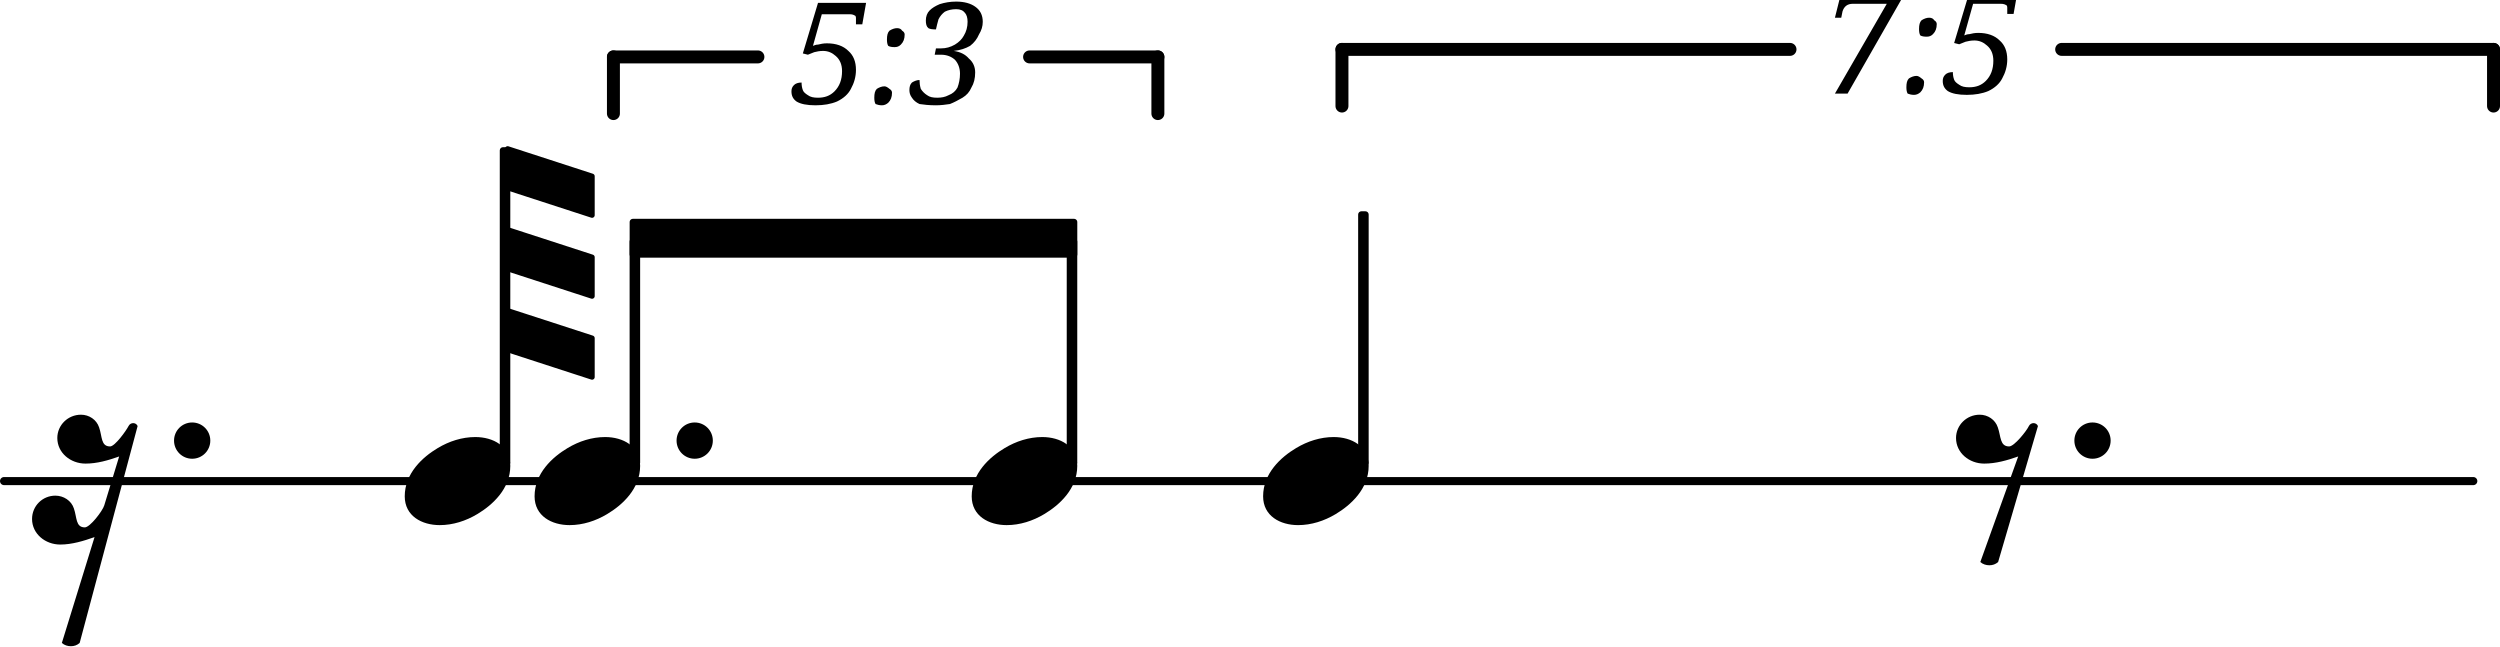
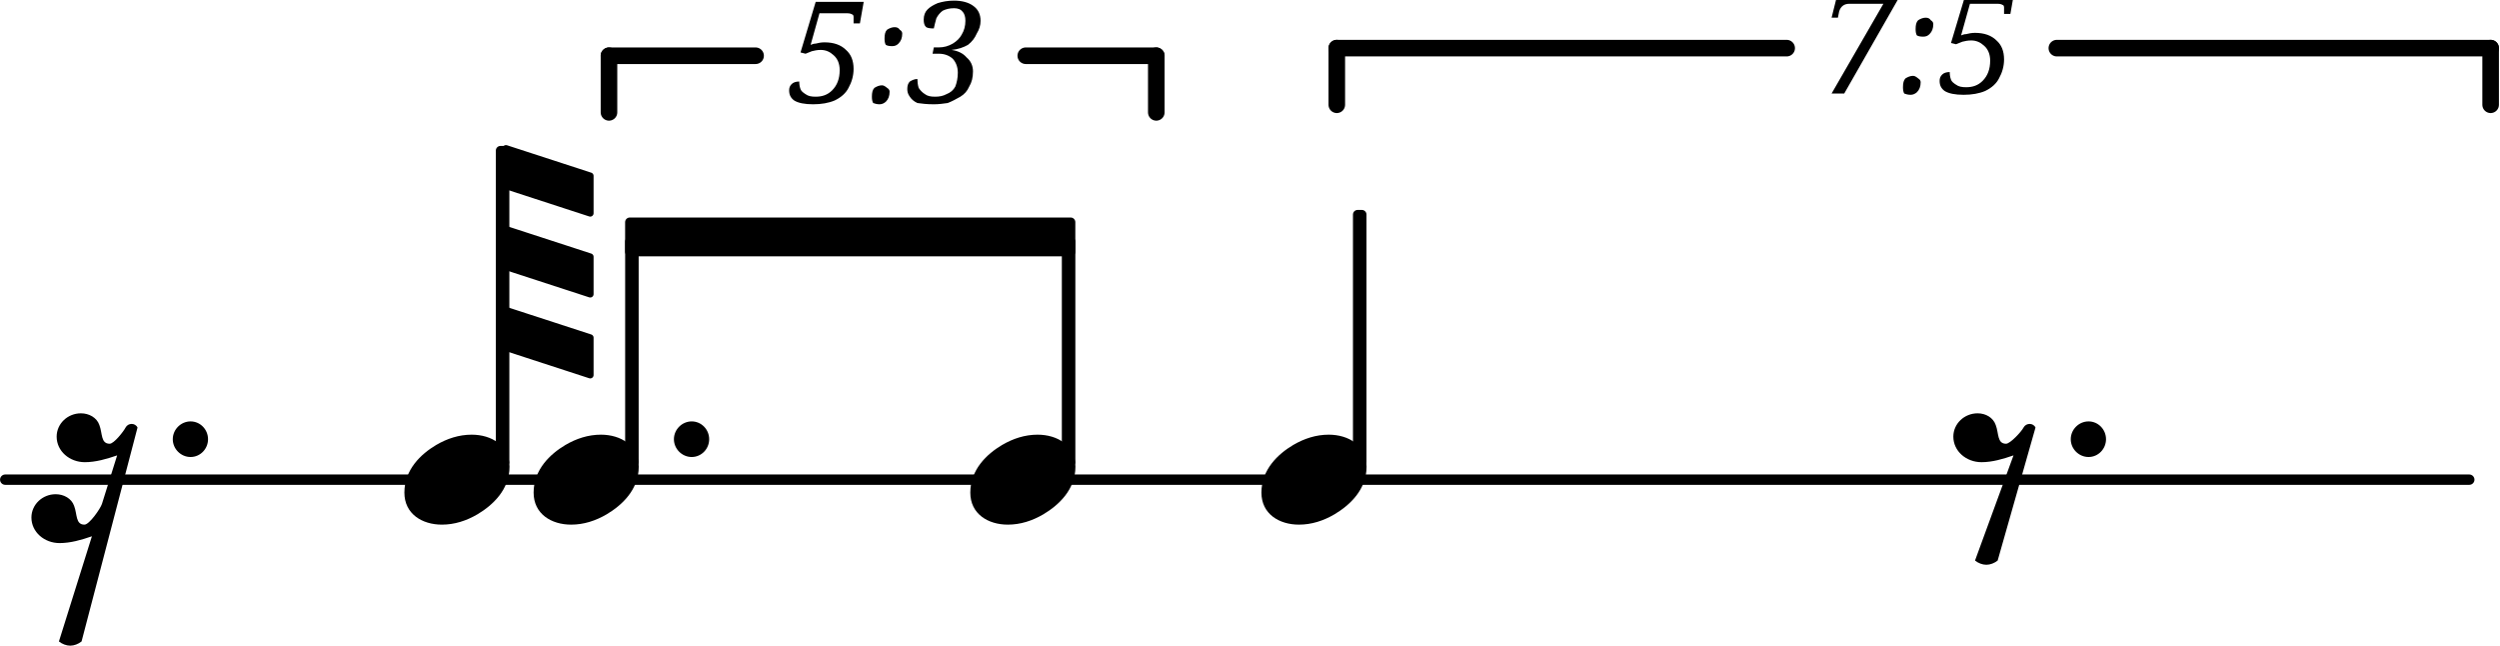
- <svg xmlns="http://www.w3.org/2000/svg" version="1.2" width="54.273mm" height="14.029mm" viewBox="0 0 30.884 7.983" id="svg68">
+ <svg xmlns="http://www.w3.org/2000/svg" version="1.2" width="38.011mm" height="9.817mm" viewBox="0 0 30.901 7.981" id="svg68">
  <defs id="defs72" />
  <style text="style/css" id="style2">
tspan { white-space: pre; }
</style>
-   <text font-family="serif" font-size="2.2px" text-anchor="start" fill="currentColor" id="text6" y="-1.005">
+   <text font-family="serif" font-size="2.2px" text-anchor="start" fill="currentColor" id="text6" y="-1.014">
    <tspan id="tspan4" />
  </text>
-   <line stroke-linejoin="round" stroke-linecap="round" stroke-width="0.1" stroke="currentColor" x1="0.05" y1="5.943" x2="30.554" y2="5.943" id="line8" />
-   <polygon transform="translate(7.7784,2.943209)" stroke-linejoin="round" stroke-linecap="round" stroke-width="0.08" fill="currentColor" stroke="currentColor" points="0.04,0.2 0.04,-0.2 5.49,-0.2 5.49,0.2 " id="polygon10" />
-   <path d="m 5.872,5.399 c 0.22,0 0.432,0.112 0.432,0.356 0,0.284 -0.22,0.484 -0.408,0.596 -0.14,0.084 -0.3,0.136 -0.464,0.136 -0.22,0 -0.432,-0.112 -0.432,-0.356 0,-0.284 0.22,-0.484 0.408,-0.596 0.14,-0.084 0.3,-0.136 0.464,-0.136 z" fill="currentColor" id="path12" style="stroke-width:0.004" />
-   <rect x="6.174" y="1.818" width="0.13" height="3.939" ry="0.04" fill="currentColor" id="rect14" />
-   <polygon transform="translate(6.3042,1.858209)" stroke-linejoin="round" stroke-linecap="round" stroke-width="0.065" fill="currentColor" stroke="currentColor" points="1.01,0.319 -0.033,-0.02 -0.033,0.461 1.01,0.8 " id="polygon16" />
-   <polygon transform="translate(6.3042,2.858209)" stroke-linejoin="round" stroke-linecap="round" stroke-width="0.065" fill="currentColor" stroke="currentColor" points="1.01,0.319 -0.033,-0.02 -0.033,0.461 1.01,0.8 " id="polygon18" />
-   <polygon transform="translate(6.3042,3.858209)" stroke-linejoin="round" stroke-linecap="round" stroke-width="0.065" fill="currentColor" stroke="currentColor" points="1.01,0.319 -0.033,-0.02 -0.033,0.461 1.01,0.8 " id="polygon20" />
-   <path d="m 7.476,5.399 c 0.22,0 0.432,0.112 0.432,0.356 0,0.284 -0.22,0.484 -0.408,0.596 -0.14,0.084 -0.3,0.136 -0.464,0.136 -0.22,0 -0.432,-0.112 -0.432,-0.356 0,-0.284 0.22,-0.484 0.408,-0.596 0.14,-0.084 0.3,-0.136 0.464,-0.136 z" fill="currentColor" id="path22" style="stroke-width:0.004" />
-   <path d="m 8.358,5.443 c 0,-0.124 0.1,-0.224 0.224,-0.224 0.124,0 0.224,0.1 0.224,0.224 0,0.124 -0.1,0.224 -0.224,0.224 -0.124,0 -0.224,-0.1 -0.224,-0.224 z" fill="currentColor" id="path24" style="stroke-width:0.004" />
-   <rect x="7.778" y="2.943" width="0.13" height="2.814" ry="0.04" fill="currentColor" id="rect26" />
-   <path d="m 12.876,5.399 c 0.22,0 0.432,0.112 0.432,0.356 0,0.284 -0.22,0.484 -0.408,0.596 -0.14,0.084 -0.3,0.136 -0.464,0.136 -0.22,0 -0.432,-0.112 -0.432,-0.356 0,-0.284 0.22,-0.484 0.408,-0.596 0.14,-0.084 0.3,-0.136 0.464,-0.136 z" fill="currentColor" id="path28" style="stroke-width:0.004" />
-   <rect x="13.178" y="2.943" width="0.13" height="2.814" ry="0.04" fill="currentColor" id="rect30" />
-   <text font-family="serif" font-style="italic" font-size="1.746px" text-anchor="start" fill="currentColor" id="text34" x="9.763" y="1.284">
+   <line stroke-linejoin="round" stroke-linecap="round" stroke-width="0.128" stroke="currentColor" x1="0.064" y1="5.929" x2="30.534" y2="5.929" id="line8" />
+   <polygon transform="translate(7.7296,2.928774)" stroke-linejoin="round" stroke-linecap="round" stroke-width="0.114" fill="currentColor" stroke="currentColor" points="0.057,0.183 0.057,-0.183 5.51,-0.183 5.51,0.183 " id="polygon10" />
+   <path d="m 5.832,5.373 c 0.244,0 0.468,0.132 0.468,0.396 0,0.284 -0.208,0.476 -0.396,0.588 -0.136,0.08 -0.284,0.128 -0.44,0.128 -0.244,0 -0.464,-0.132 -0.464,-0.396 0,-0.284 0.204,-0.476 0.392,-0.588 0.136,-0.08 0.284,-0.128 0.44,-0.128 z" fill="currentColor" id="path12" style="stroke-width:0.004" />
+   <rect x="6.131" y="1.804" width="0.167" height="3.963" ry="0.057" fill="currentColor" id="rect14" />
+   <polygon transform="translate(6.2981,1.860974)" stroke-linejoin="round" stroke-linecap="round" stroke-width="0.083" fill="currentColor" stroke="currentColor" points="1,0.313 -0.042,-0.026 -0.042,0.436 1,0.775 " id="polygon16" />
+   <polygon transform="translate(6.2981,2.860974)" stroke-linejoin="round" stroke-linecap="round" stroke-width="0.083" fill="currentColor" stroke="currentColor" points="1,0.313 -0.042,-0.026 -0.042,0.436 1,0.775 " id="polygon18" />
+   <polygon transform="translate(6.2981,3.860974)" stroke-linejoin="round" stroke-linecap="round" stroke-width="0.083" fill="currentColor" stroke="currentColor" points="1,0.313 -0.042,-0.026 -0.042,0.436 1,0.775 " id="polygon20" />
+   <path d="m 7.43,5.373 c 0.244,0 0.468,0.132 0.468,0.396 0,0.284 -0.208,0.476 -0.396,0.588 -0.136,0.08 -0.284,0.128 -0.44,0.128 -0.244,0 -0.464,-0.132 -0.464,-0.396 0,-0.284 0.204,-0.476 0.392,-0.588 0.136,-0.08 0.284,-0.128 0.44,-0.128 z" fill="currentColor" id="path22" style="stroke-width:0.004" />
+   <path d="m 8.333,5.429 c 0,-0.12 0.1,-0.22 0.22,-0.22 0.12,0 0.216,0.1 0.216,0.22 0,0.12 -0.096,0.22 -0.216,0.22 -0.12,0 -0.22,-0.1 -0.22,-0.22 z" fill="currentColor" id="path24" style="stroke-width:0.004" />
+   <rect x="7.73" y="2.929" width="0.167" height="2.838" ry="0.057" fill="currentColor" id="rect26" />
+   <path d="m 12.83,5.373 c 0.244,0 0.468,0.132 0.468,0.396 0,0.284 -0.208,0.476 -0.396,0.588 -0.136,0.08 -0.284,0.128 -0.44,0.128 -0.244,0 -0.464,-0.132 -0.464,-0.396 0,-0.284 0.204,-0.476 0.392,-0.588 0.136,-0.08 0.284,-0.128 0.44,-0.128 z" fill="currentColor" id="path28" style="stroke-width:0.004" />
+   <rect x="13.13" y="2.929" width="0.167" height="2.838" ry="0.057" fill="currentColor" id="rect30" />
+   <text font-family="serif" font-style="italic" font-size="1.746px" text-anchor="start" fill="currentColor" id="text34" x="9.743" y="1.274">
    <tspan id="tspan32">5:3</tspan>
  </text>
-   <line stroke-linejoin="round" stroke-linecap="round" stroke-width="0.16" stroke="currentColor" x1="14.304" y1="0.703" x2="14.304" y2="1.403" id="line36" />
-   <line stroke-linejoin="round" stroke-linecap="round" stroke-width="0.16" stroke="currentColor" x1="7.578" y1="0.703" x2="7.578" y2="1.403" id="line38" />
-   <line stroke-linejoin="round" stroke-linecap="round" stroke-width="0.16" stroke="currentColor" x1="14.304" y1="0.703" x2="12.719" y2="0.703" id="line40" />
-   <line stroke-linejoin="round" stroke-linecap="round" stroke-width="0.16" stroke="currentColor" x1="7.578" y1="0.703" x2="9.363" y2="0.703" id="line42" />
-   <line stroke-linejoin="round" stroke-linecap="round" stroke-width="0.16" stroke="currentColor" x1="30.804" y1="0.61" x2="30.804" y2="1.31" id="line44" />
-   <line stroke-linejoin="round" stroke-linecap="round" stroke-width="0.16" stroke="currentColor" x1="16.578" y1="0.61" x2="16.578" y2="1.31" id="line46" />
-   <line stroke-linejoin="round" stroke-linecap="round" stroke-width="0.16" stroke="currentColor" x1="30.804" y1="0.61" x2="25.469" y2="0.61" id="line48" />
-   <line stroke-linejoin="round" stroke-linecap="round" stroke-width="0.16" stroke="currentColor" x1="16.578" y1="0.61" x2="22.113" y2="0.61" id="line50" />
-   <text font-family="serif" font-style="italic" font-size="1.746px" text-anchor="start" fill="currentColor" id="text54" x="22.513" y="1.156">
+   <line stroke-linejoin="round" stroke-linecap="round" stroke-width="0.205" stroke="currentColor" x1="14.298" y1="0.689" x2="14.298" y2="1.389" id="line36" />
+   <line stroke-linejoin="round" stroke-linecap="round" stroke-width="0.205" stroke="currentColor" x1="7.53" y1="0.689" x2="7.53" y2="1.389" id="line38" />
+   <line stroke-linejoin="round" stroke-linecap="round" stroke-width="0.205" stroke="currentColor" x1="14.298" y1="0.689" x2="12.684" y2="0.689" id="line40" />
+   <line stroke-linejoin="round" stroke-linecap="round" stroke-width="0.205" stroke="currentColor" x1="7.53" y1="0.689" x2="9.343" y2="0.689" id="line42" />
+   <line stroke-linejoin="round" stroke-linecap="round" stroke-width="0.205" stroke="currentColor" x1="30.798" y1="0.595" x2="30.798" y2="1.295" id="line44" />
+   <line stroke-linejoin="round" stroke-linecap="round" stroke-width="0.205" stroke="currentColor" x1="16.53" y1="0.595" x2="16.53" y2="1.295" id="line46" />
+   <line stroke-linejoin="round" stroke-linecap="round" stroke-width="0.205" stroke="currentColor" x1="30.798" y1="0.595" x2="25.434" y2="0.595" id="line48" />
+   <line stroke-linejoin="round" stroke-linecap="round" stroke-width="0.205" stroke="currentColor" x1="16.53" y1="0.595" x2="22.093" y2="0.595" id="line50" />
+   <text font-family="serif" font-style="italic" font-size="1.746px" text-anchor="start" fill="currentColor" id="text54" x="22.493" y="1.156">
    <tspan id="tspan52">7:5</tspan>
  </text>
-   <path d="m 0.764,7.943 0.404,-1.308 c -0.136,0.048 -0.28,0.092 -0.424,0.092 -0.184,0 -0.348,-0.132 -0.348,-0.316 0,-0.16 0.128,-0.288 0.288,-0.288 0.1,0 0.196,0.06 0.228,0.156 0.04,0.112 0.02,0.236 0.136,0.236 0.064,0 0.22,-0.204 0.24,-0.272 l 0.184,-0.604 c -0.136,0.048 -0.272,0.088 -0.416,0.088 -0.184,0 -0.348,-0.132 -0.348,-0.316 0,-0.16 0.132,-0.288 0.292,-0.288 0.1,0 0.192,0.06 0.224,0.156 0.04,0.112 0.02,0.236 0.136,0.236 0.06,0 0.2,-0.196 0.228,-0.252 0.024,-0.048 0.092,-0.048 0.112,0 l -0.716,2.68 c -0.032,0.028 -0.068,0.04 -0.108,0.04 -0.04,0 -0.08,-0.012 -0.112,-0.04 z" fill="currentColor" id="path56" style="stroke-width:0.004" />
-   <path d="m 2.15,5.443 c 0,-0.124 0.1,-0.224 0.224,-0.224 0.124,0 0.224,0.1 0.224,0.224 0,0.124 -0.1,0.224 -0.224,0.224 -0.124,0 -0.224,-0.1 -0.224,-0.224 z" fill="currentColor" id="path58" style="stroke-width:0.004" />
-   <path d="m 25.626,5.443 c 0,-0.124 0.1,-0.224 0.224,-0.224 0.124,0 0.224,0.1 0.224,0.224 0,0.124 -0.1,0.224 -0.224,0.224 -0.124,0 -0.224,-0.1 -0.224,-0.224 z" fill="currentColor" id="path60" style="stroke-width:0.004" />
-   <path d="m 24.464,6.943 0.468,-1.304 c -0.136,0.048 -0.276,0.088 -0.42,0.088 -0.184,0 -0.348,-0.132 -0.348,-0.316 0,-0.16 0.132,-0.288 0.292,-0.288 0.1,0 0.192,0.06 0.224,0.156 0.04,0.112 0.024,0.236 0.14,0.236 0.064,0 0.216,-0.192 0.244,-0.252 0.024,-0.048 0.092,-0.048 0.112,0 l -0.492,1.68 c -0.032,0.028 -0.068,0.04 -0.108,0.04 -0.04,0 -0.08,-0.012 -0.112,-0.04 z" fill="currentColor" id="path62" style="stroke-width:0.004" />
-   <rect x="16.778" y="2.61" width="0.13" height="3.147" ry="0.04" fill="currentColor" id="rect64" />
-   <path d="m 16.476,5.399 c 0.22,0 0.432,0.112 0.432,0.356 0,0.284 -0.22,0.484 -0.408,0.596 -0.14,0.084 -0.3,0.136 -0.464,0.136 -0.22,0 -0.432,-0.112 -0.432,-0.356 0,-0.284 0.22,-0.484 0.408,-0.596 0.14,-0.084 0.3,-0.136 0.464,-0.136 z" fill="currentColor" id="path66" style="stroke-width:0.004" />
+   <path d="m 0.728,7.929 0.408,-1.3 c -0.128,0.044 -0.264,0.084 -0.4,0.084 -0.188,0 -0.348,-0.136 -0.348,-0.316 0,-0.16 0.136,-0.288 0.3,-0.288 0.1,0 0.196,0.052 0.228,0.144 0.04,0.104 0.016,0.232 0.128,0.232 0.06,0 0.196,-0.196 0.216,-0.256 l 0.188,-0.6 c -0.128,0.044 -0.264,0.084 -0.4,0.084 -0.188,0 -0.348,-0.136 -0.348,-0.316 0,-0.16 0.136,-0.288 0.3,-0.288 0.1,0 0.196,0.052 0.228,0.144 0.04,0.104 0.016,0.232 0.128,0.232 0.052,0 0.172,-0.152 0.196,-0.2 0.032,-0.06 0.12,-0.06 0.148,0 l -0.692,2.644 c -0.04,0.032 -0.092,0.052 -0.14,0.052 -0.048,0 -0.1,-0.02 -0.14,-0.052 z" fill="currentColor" id="path56" style="stroke-width:0.004" />
+   <path d="m 2.136,5.429 c 0,-0.12 0.1,-0.22 0.22,-0.22 0.12,0 0.216,0.1 0.216,0.22 0,0.12 -0.096,0.22 -0.216,0.22 -0.12,0 -0.22,-0.1 -0.22,-0.22 z" fill="currentColor" id="path58" style="stroke-width:0.004" />
+   <path d="m 25.606,5.429 c 0,-0.12 0.1,-0.22 0.22,-0.22 0.12,0 0.216,0.1 0.216,0.22 0,0.12 -0.096,0.22 -0.216,0.22 -0.12,0 -0.22,-0.1 -0.22,-0.22 z" fill="currentColor" id="path60" style="stroke-width:0.004" />
+   <path d="m 24.422,6.929 0.476,-1.3 c -0.128,0.044 -0.26,0.084 -0.396,0.084 -0.188,0 -0.348,-0.136 -0.348,-0.316 0,-0.16 0.136,-0.288 0.3,-0.288 0.1,0 0.192,0.052 0.224,0.144 0.04,0.104 0.016,0.232 0.128,0.232 0.052,0 0.192,-0.152 0.216,-0.2 0.032,-0.06 0.12,-0.06 0.148,0 l -0.468,1.644 c -0.04,0.032 -0.092,0.052 -0.14,0.052 -0.048,0 -0.1,-0.02 -0.14,-0.052 z" fill="currentColor" id="path62" style="stroke-width:0.004" />
+   <rect x="16.73" y="2.595" width="0.167" height="3.171" ry="0.057" fill="currentColor" id="rect64" />
+   <path d="m 16.43,5.373 c 0.244,0 0.468,0.132 0.468,0.396 0,0.284 -0.208,0.476 -0.396,0.588 -0.136,0.08 -0.284,0.128 -0.44,0.128 -0.244,0 -0.464,-0.132 -0.464,-0.396 0,-0.284 0.204,-0.476 0.392,-0.588 0.136,-0.08 0.284,-0.128 0.44,-0.128 z" fill="currentColor" id="path66" style="stroke-width:0.004" />
</svg>
